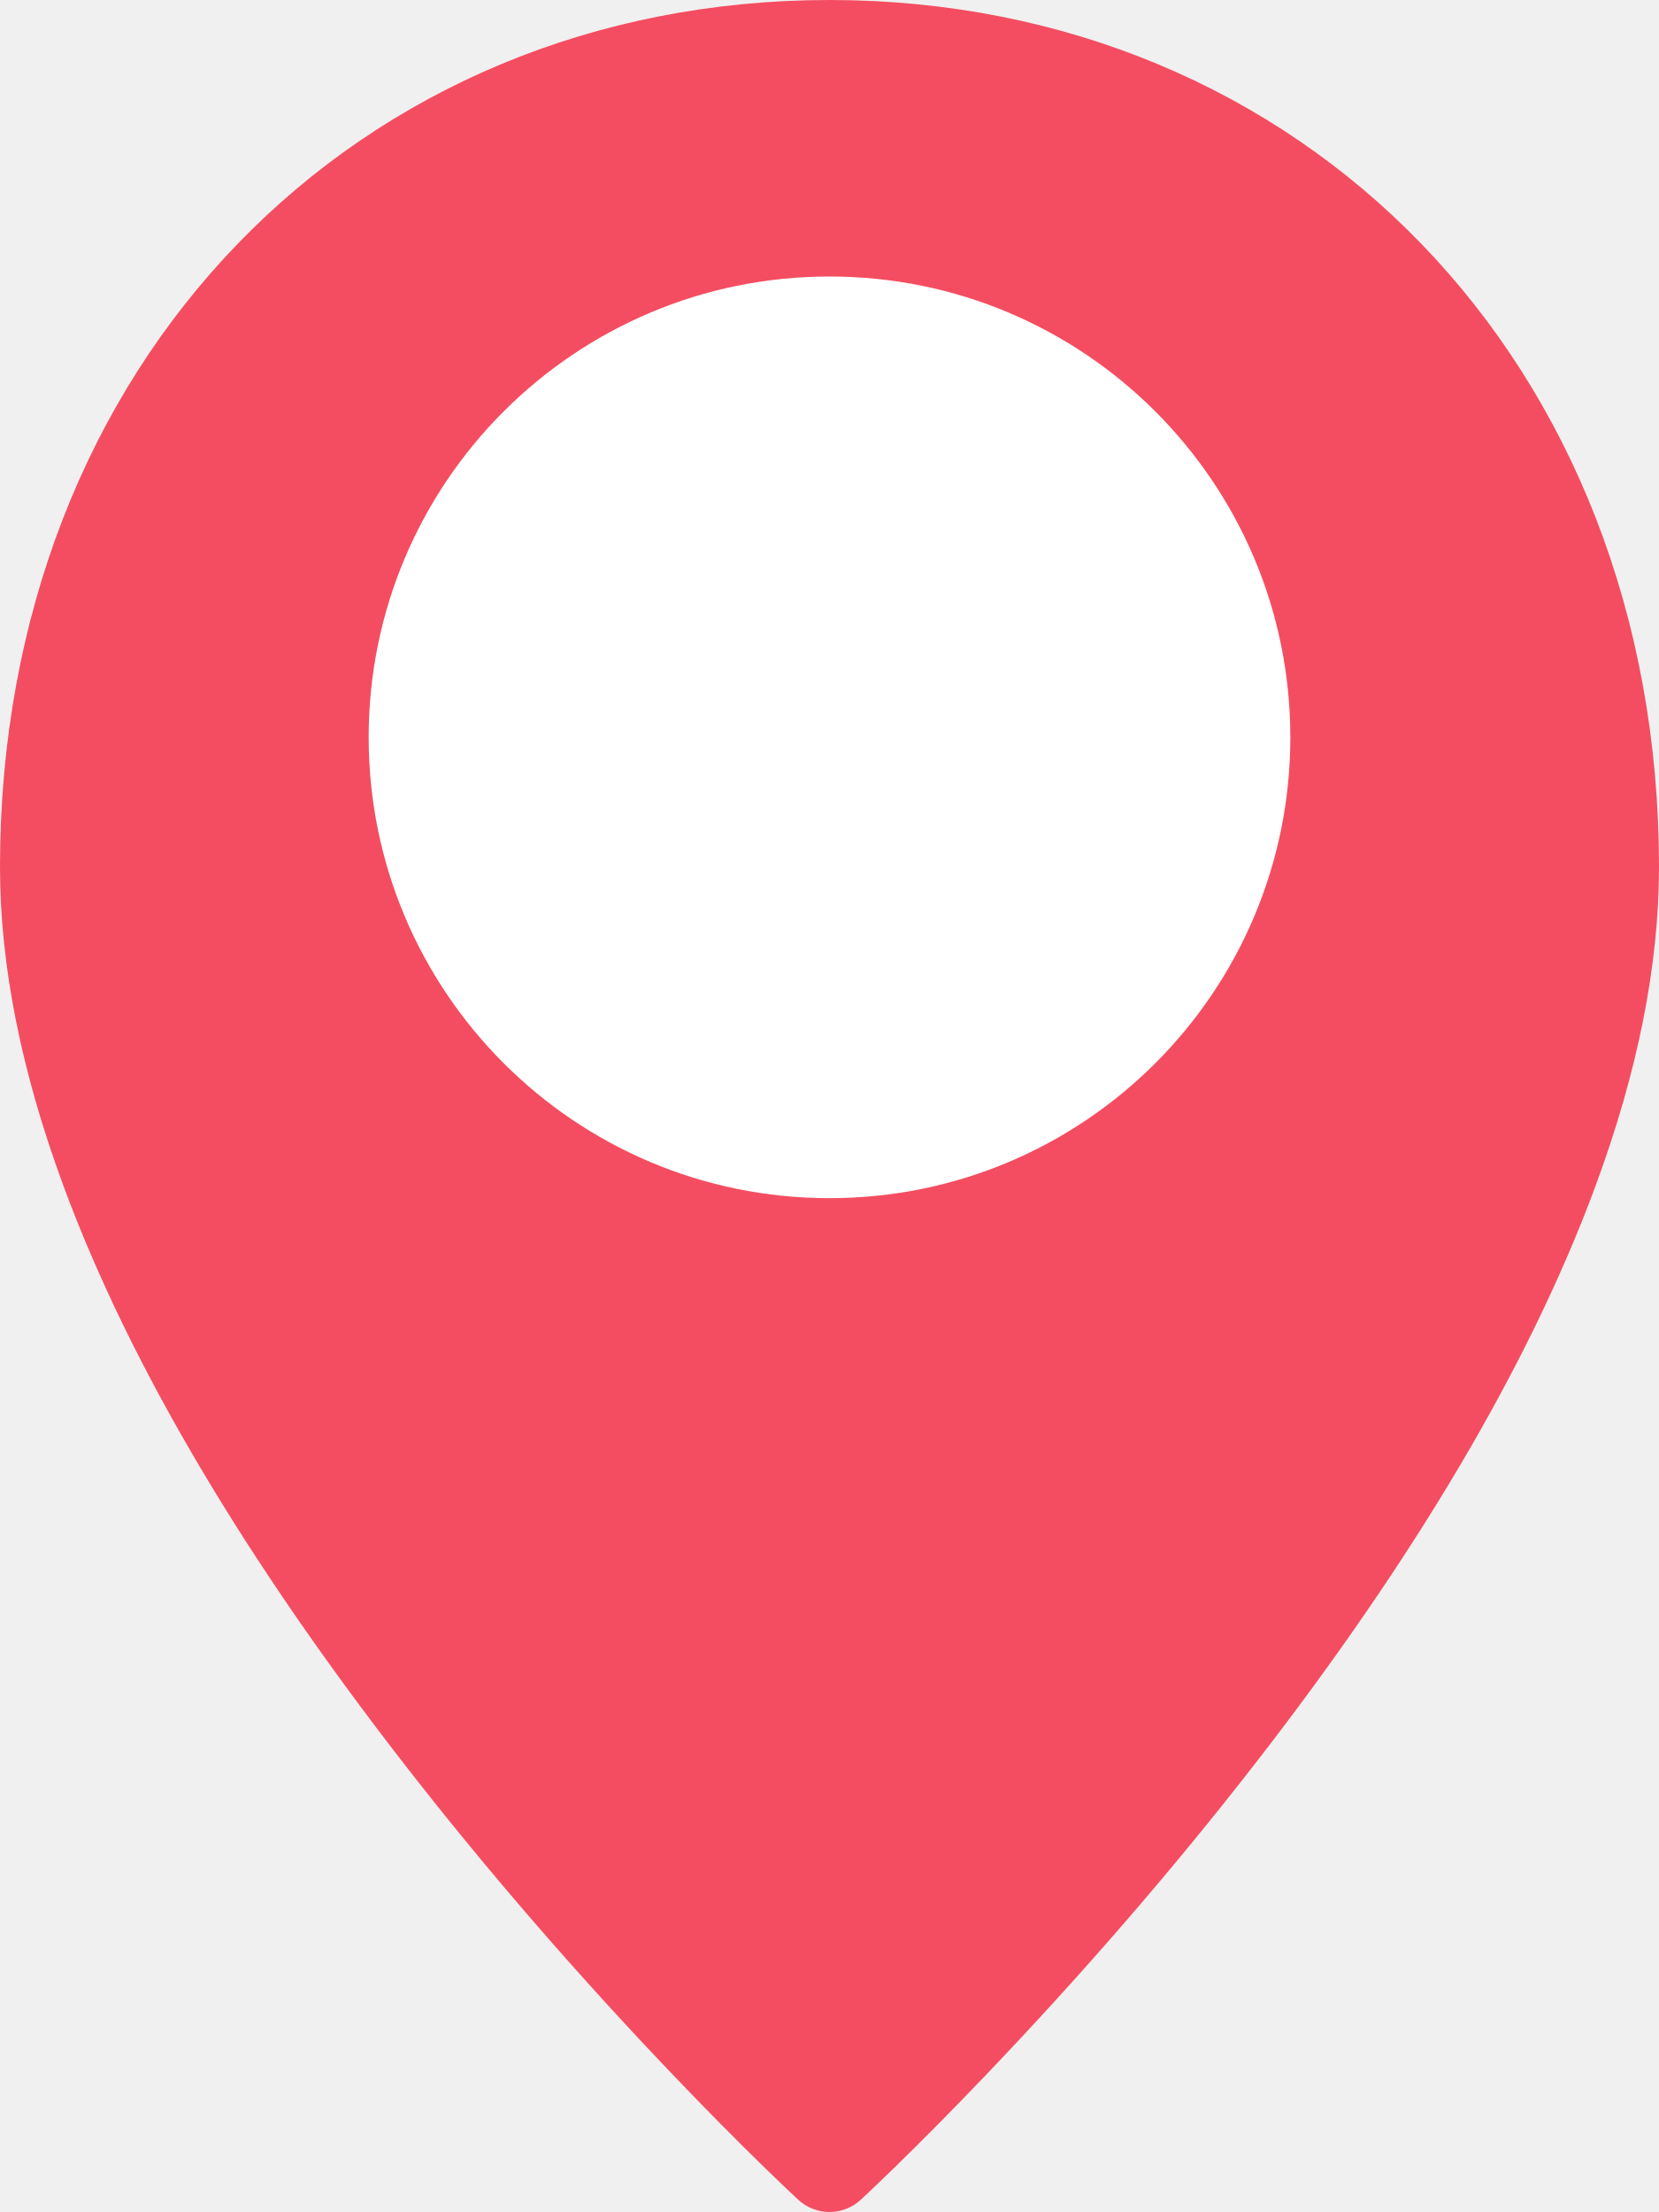
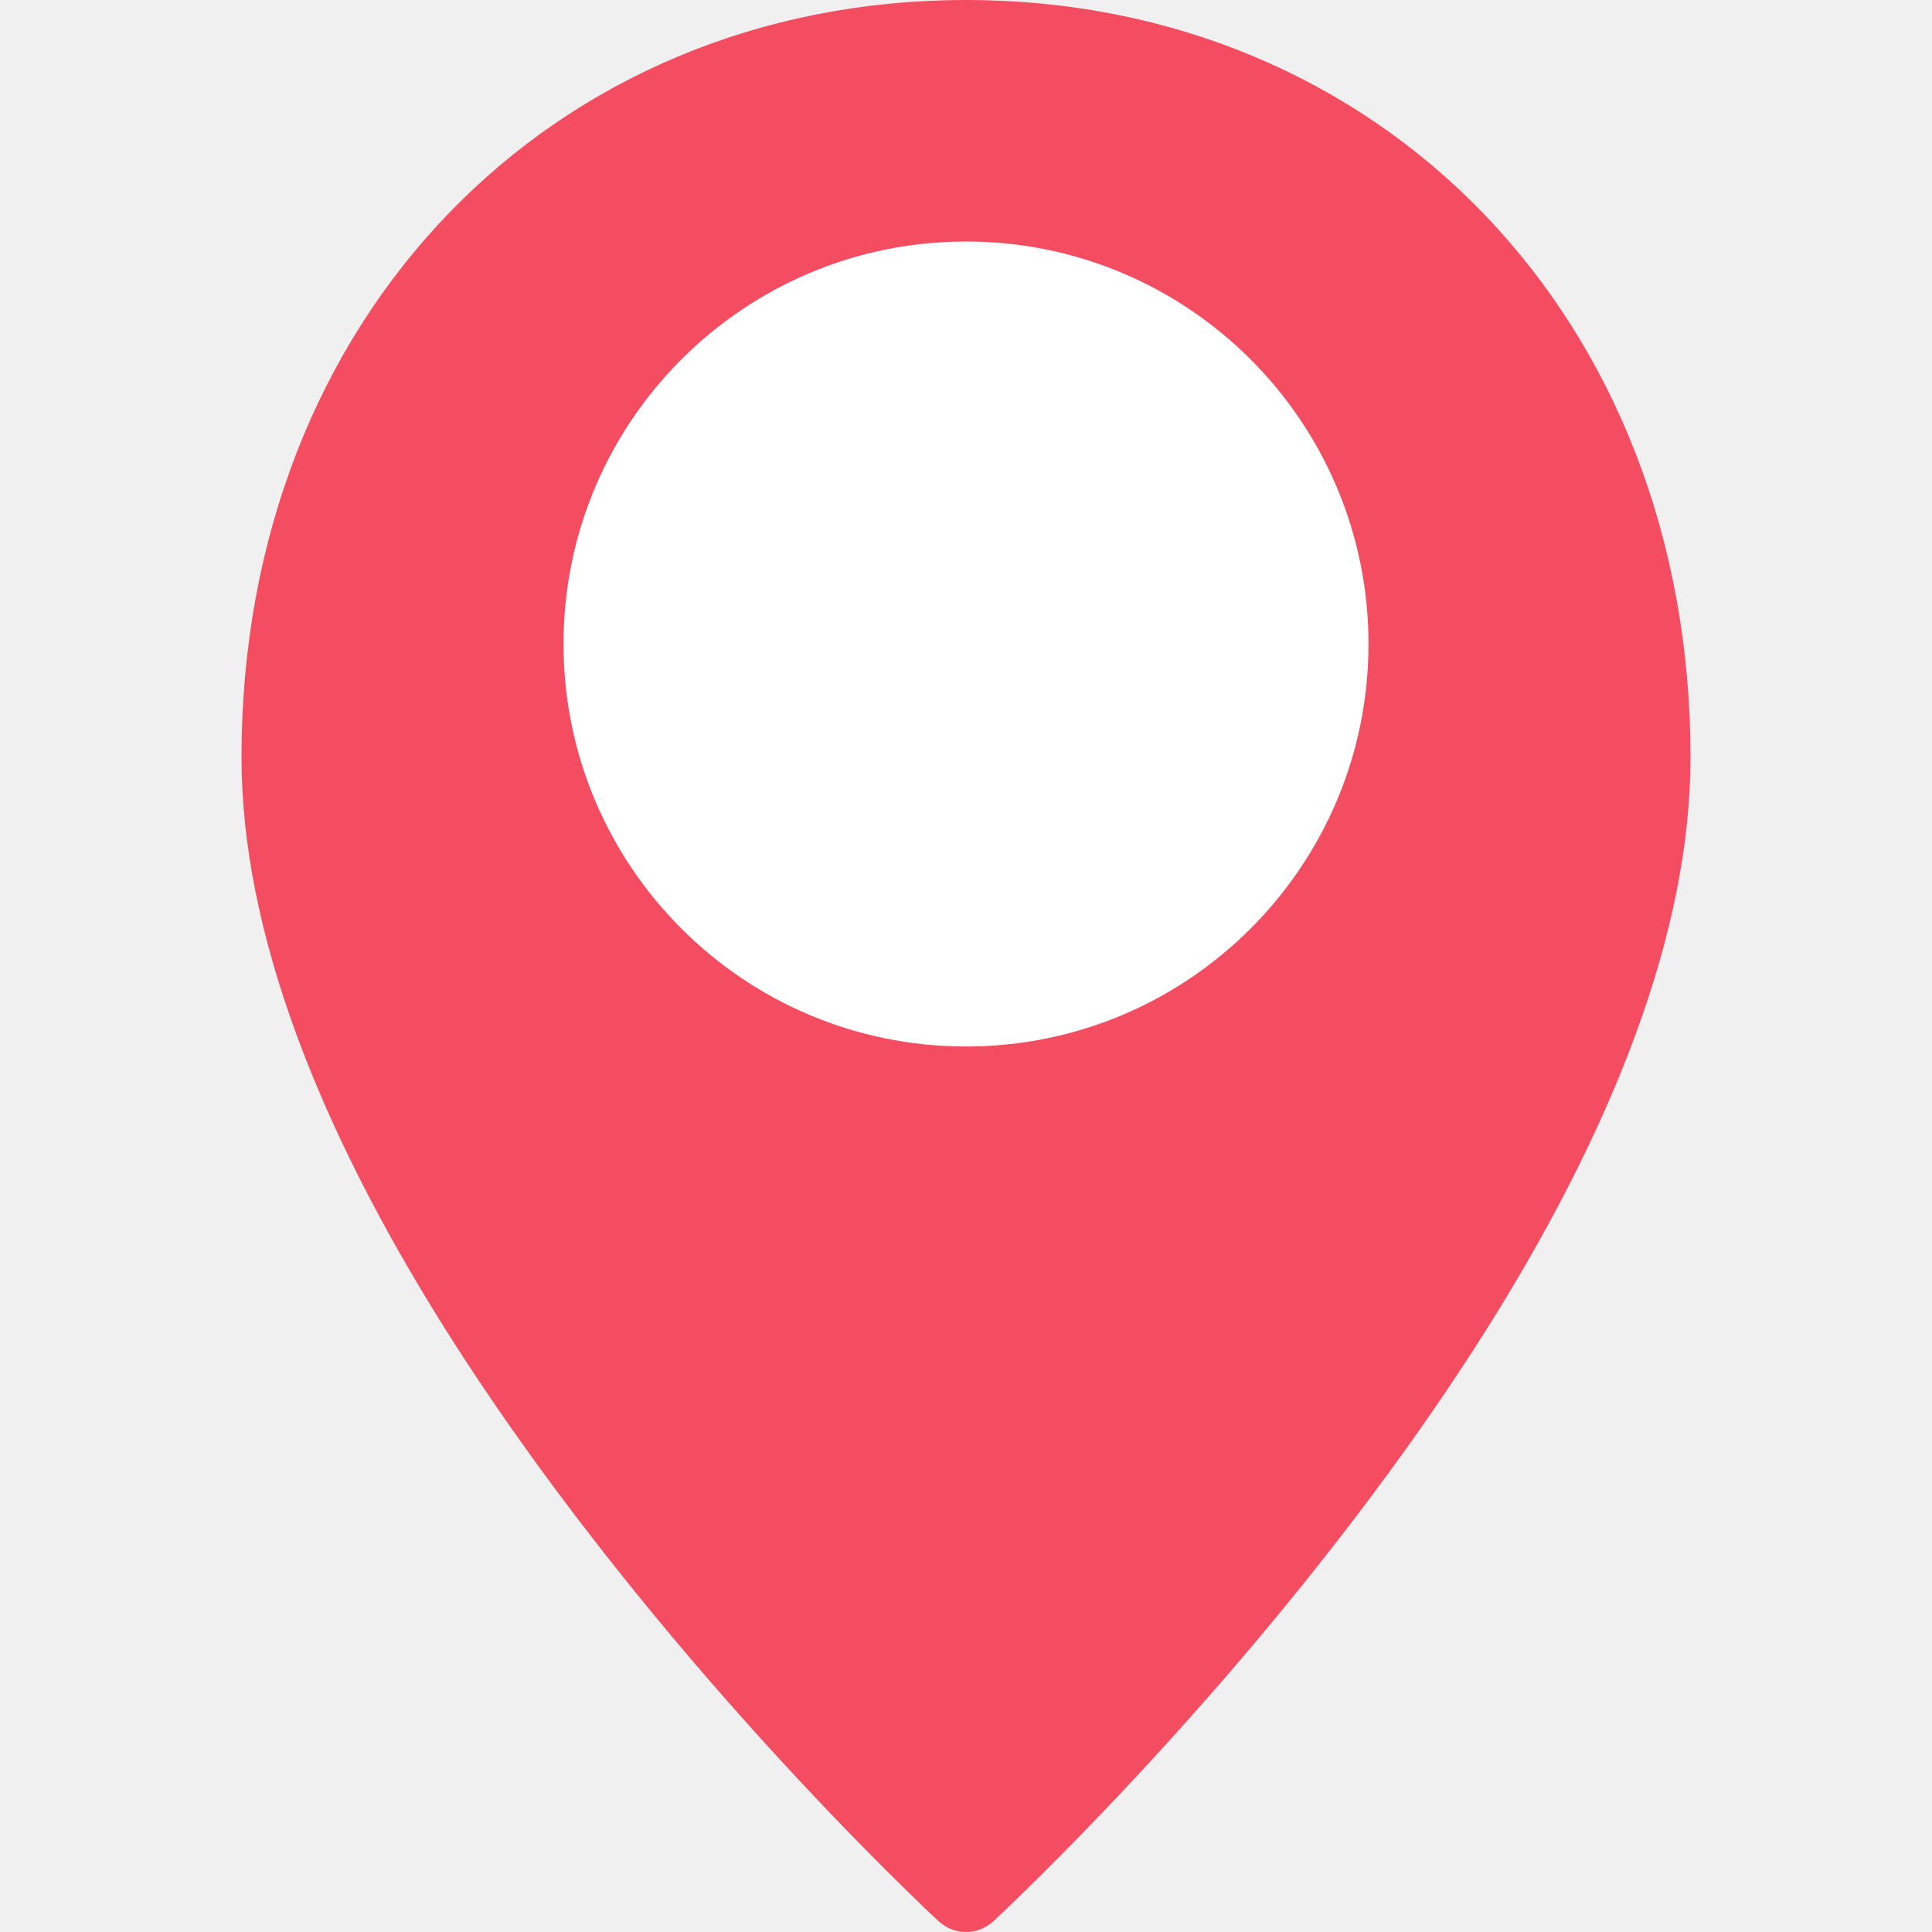
- <svg xmlns="http://www.w3.org/2000/svg" width="36" height="48" viewBox="0 0 36 48" fill="none">
-   <path d="M17.661 47.367C17.526 47.243 17.274 47.004 16.92 46.659C16.335 46.088 15.684 45.431 14.982 44.697C12.978 42.6 10.975 40.308 9.105 37.894C5.8 33.628 3.284 29.463 1.841 25.547C0.958 23.152 0.5 20.902 0.5 18.812C0.5 8.099 8.043 0.5 18 0.5C27.957 0.5 35.5 8.099 35.5 18.812C35.5 20.902 35.042 23.152 34.159 25.547C32.716 29.463 30.2 33.628 26.895 37.894C25.025 40.308 23.022 42.6 21.018 44.697C20.316 45.431 19.665 46.088 19.08 46.659C18.726 47.004 18.474 47.243 18.339 47.367C18.148 47.544 17.852 47.544 17.661 47.367Z" fill="#F44D61" stroke="#F44D61" />
-   <path d="M18 26C12.477 26 8 21.523 8 16C8 10.477 12.477 6 18 6C23.523 6 28 10.477 28 16C28 21.523 23.523 26 18 26Z" fill="white" />
+ <svg xmlns="http://www.w3.org/2000/svg" width="24" height="24" viewBox="0 0 24 24" fill="none">
+   <path d="M12.339 23.867C12.148 24.044 11.852 24.044 11.661 23.867C11.591 23.803 11.463 23.682 11.286 23.508C10.991 23.221 10.663 22.89 10.31 22.521C9.303 21.467 8.296 20.315 7.355 19.1C5.693 16.955 4.419 14.85 3.686 12.86C3.237 11.642 3 10.487 3 9.406C3 3.92 6.875 0 12 0C17.125 0 21 3.92 21 9.406C21 10.487 20.763 11.642 20.314 12.86C19.581 14.85 18.307 16.955 16.645 19.1C15.704 20.315 14.697 21.467 13.69 22.521C13.337 22.89 13.009 23.221 12.714 23.508C12.537 23.682 12.409 23.803 12.339 23.867Z" fill="#F44D61" />
+   <path d="M12 13C9.239 13 7 10.761 7 8C7 5.239 9.239 3 12 3C14.761 3 17 5.239 17 8C17 10.761 14.761 13 12 13Z" fill="white" />
</svg>
